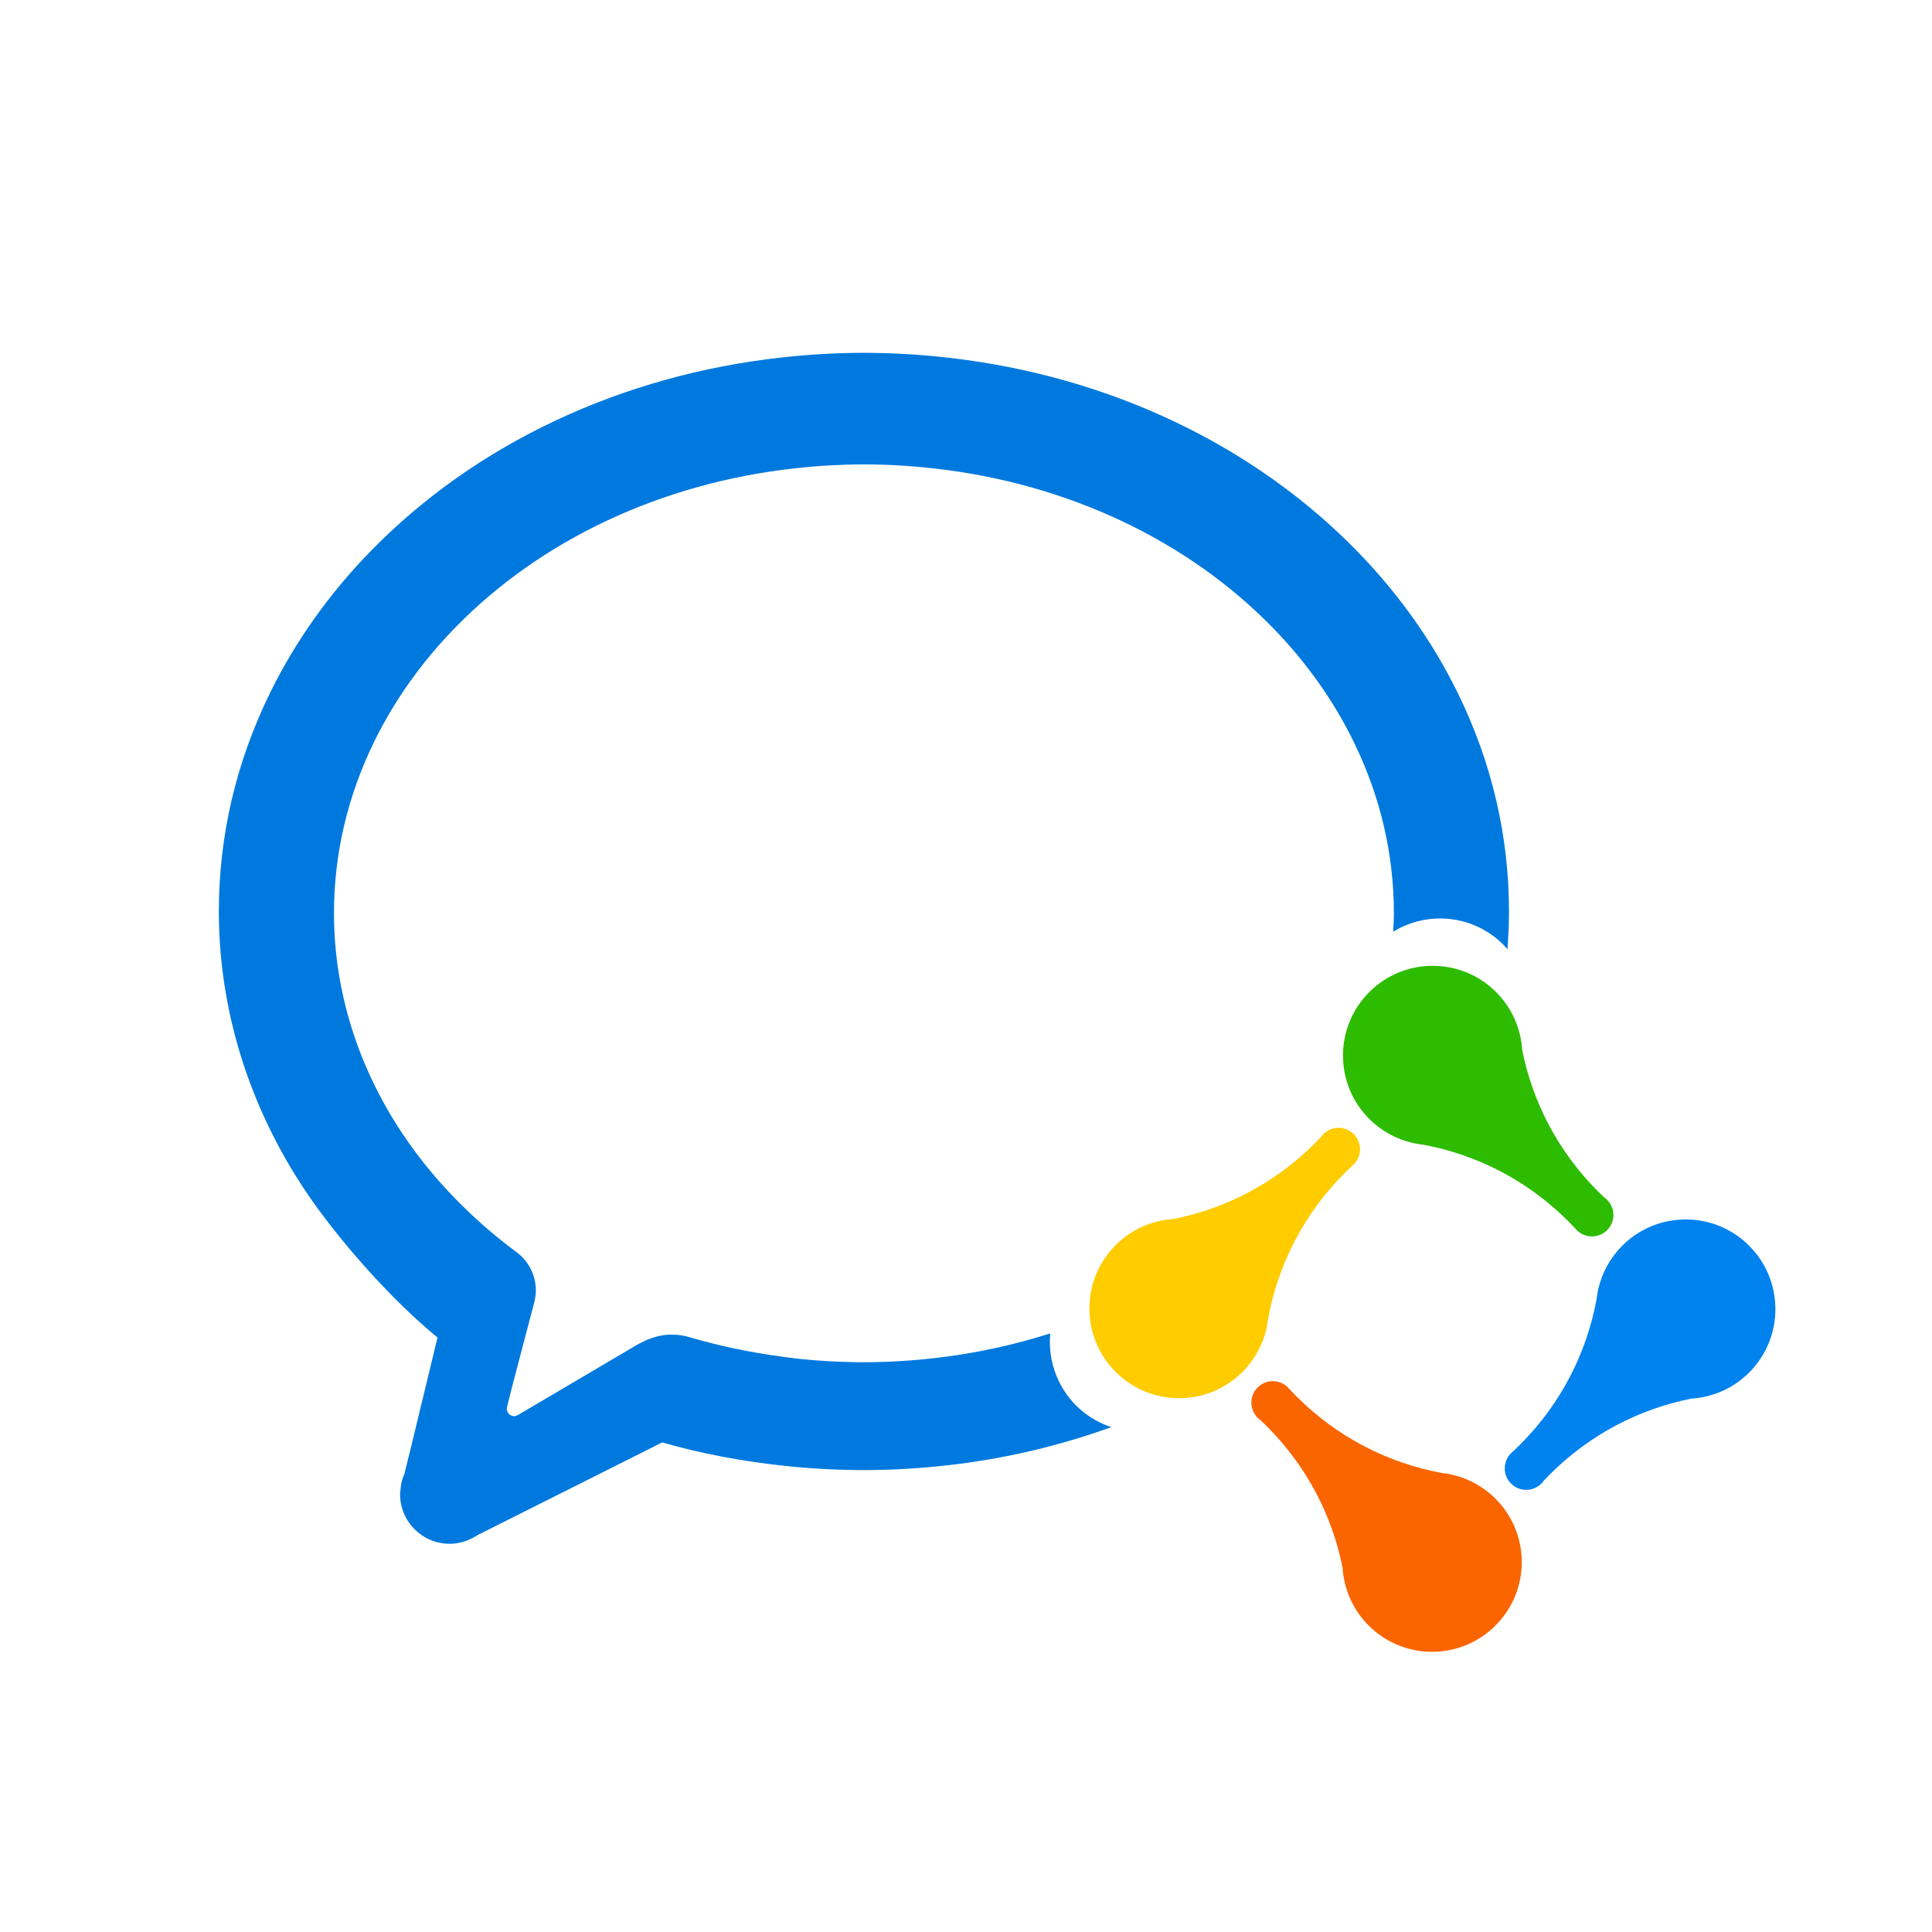
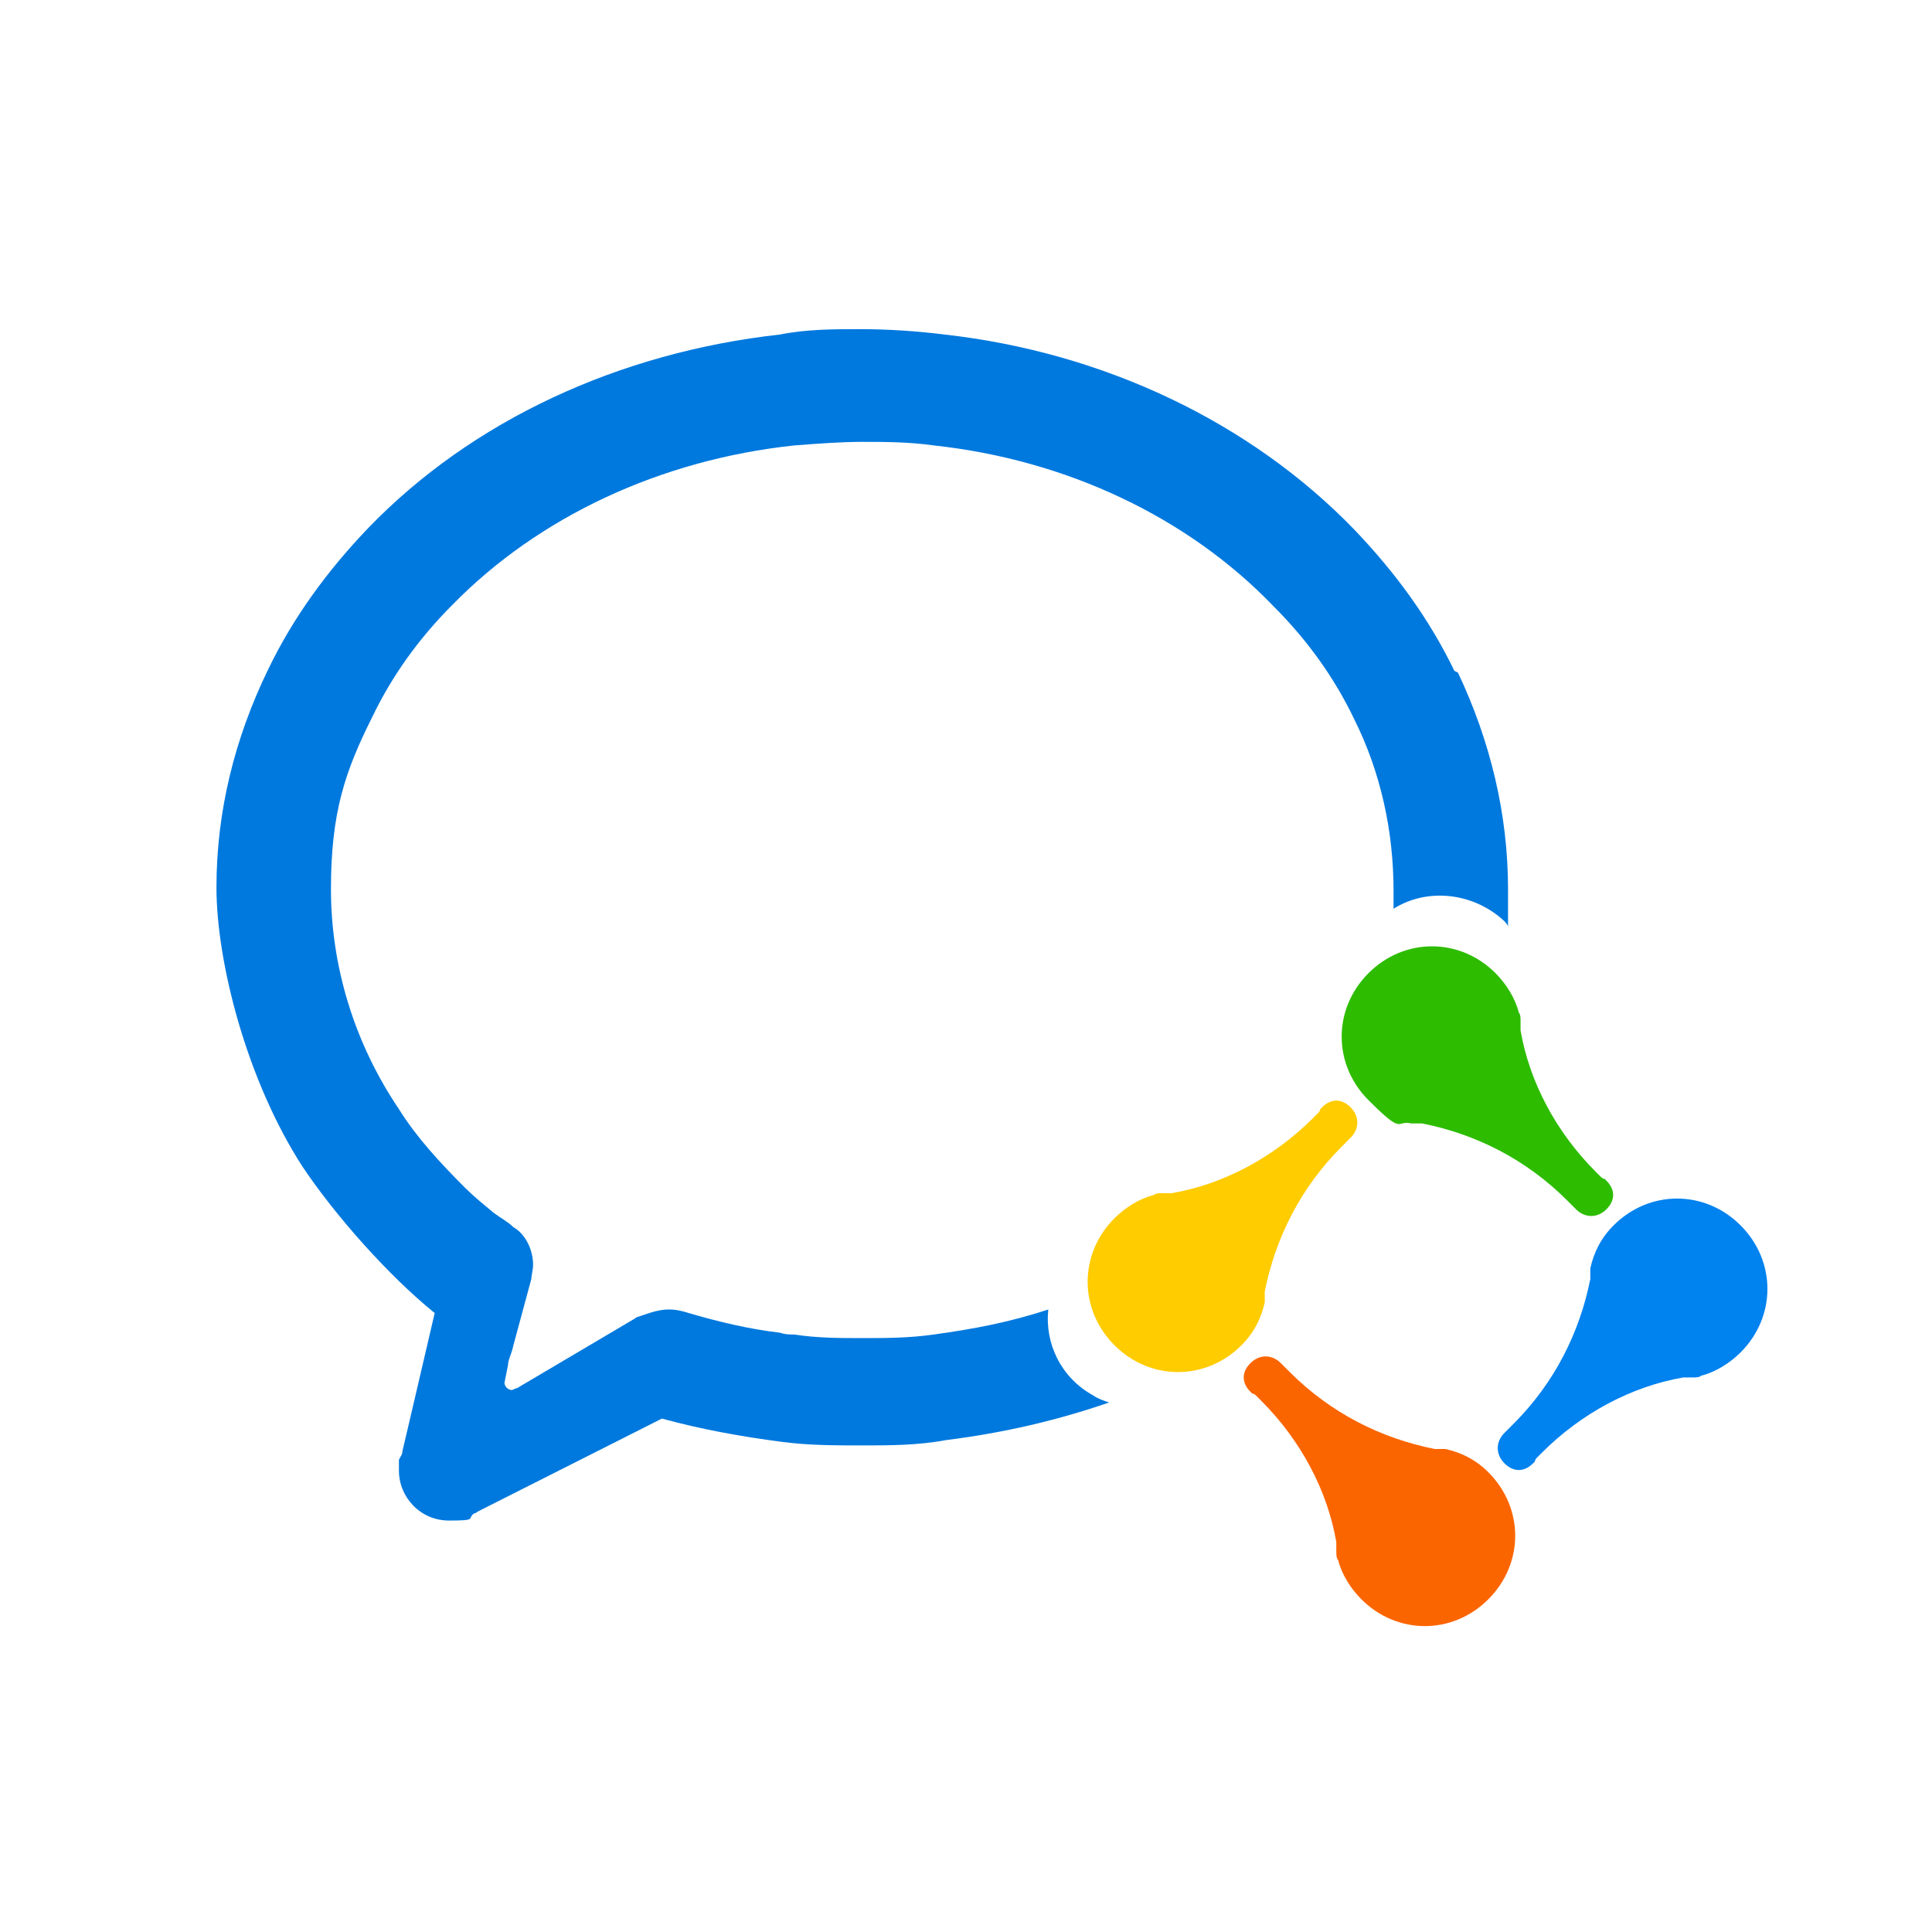
<svg xmlns="http://www.w3.org/2000/svg" id="_图层_1" data-name="图层_1" version="1.1" viewBox="0 0 108 108">
  <defs>
    <style>
      .st0 {
        fill: #fc0;
      }

      .st1 {
        fill: #2dbc00;
      }

      .st2 {
        fill: #0082ef;
      }

      .st3 {
        fill: #fb6500;
      }

      .st4 {
        fill: #0079de;
      }
    </style>
  </defs>
-   <path class="st3" d="M70.218,79.164c.026.032.054.064.085.094.052.052.109.098.167.138.117.11.233.221.347.335,2.244,2.244,3.654,5.006,4.233,7.9.01.163.028.325.054.487.028.178.067.354.114.529.222.814.651,1.583,1.29,2.222,1.958,1.958,5.133,1.958,7.091,0,1.958-1.958,1.958-5.133,0-7.091-.69-.69-1.532-1.136-2.418-1.34-.099-.023-.199-.042-.299-.059-.101-.017-.202-.031-.303-.042-2.967-.553-5.803-1.976-8.098-4.271-.166-.166-.326-.334-.482-.506h0c-.468-.468-1.227-.467-1.695,0-.438.438-.466,1.13-.085,1.601Z" />
-   <path class="st2" d="M86.072,83.017c.032-.026.064-.054.094-.085.052-.052.098-.109.138-.167.11-.117.221-.233.335-.347,2.244-2.244,5.006-3.654,7.9-4.233.163-.01.325-.028.487-.054.178-.028.354-.067.529-.114.814-.222,1.583-.651,2.222-1.29,1.958-1.958,1.958-5.133,0-7.091-1.958-1.958-5.133-1.958-7.091,0-.69.69-1.136,1.532-1.34,2.418-.023.099-.042.199-.059.299-.017.101-.031.202-.042.303-.553,2.967-1.976,5.803-4.271,8.098-.166.166-.334.326-.506.482h0c-.468.469-.468,1.228,0,1.696.438.438,1.13.466,1.601.085Z" />
-   <path class="st1" d="M89.924,67.163c-.026-.032-.054-.064-.085-.094-.052-.052-.109-.098-.167-.138-.117-.11-.233-.221-.347-.335-2.244-2.244-3.654-5.006-4.233-7.9-.01-.163-.028-.325-.054-.487-.028-.178-.067-.354-.114-.529-.222-.814-.651-1.583-1.29-2.222-1.958-1.958-5.133-1.958-7.091,0s-1.958,5.133,0,7.091c.69.69,1.532,1.136,2.418,1.34.099.023.199.042.299.059.101.017.202.031.303.042,2.967.553,5.803,1.976,8.098,4.271.166.166.326.334.482.506h0c.468.468,1.227.467,1.695,0,.438-.438.466-1.13.085-1.601Z" />
-   <path class="st0" d="M74.07,63.311c-.032.026-.064.054-.094.085-.052.052-.098.109-.138.167-.11.117-.221.233-.335.347-2.244,2.244-5.006,3.654-7.9,4.233-.163.01-.325.028-.487.054-.178.028-.354.067-.529.114-.814.222-1.583.651-2.222,1.29-1.958,1.958-1.958,5.133,0,7.091,1.958,1.958,5.133,1.958,7.091,0,.69-.69,1.136-1.532,1.34-2.418.023-.099.042-.199.059-.299.017-.101.031-.202.042-.303.553-2.967,1.976-5.803,4.271-8.098.166-.166.334-.326.506-.482h0c.468-.469.468-1.228,0-1.696-.438-.438-1.13-.466-1.601-.085Z" />
-   <path class="st4" d="M81.526,38.811c-1.394-2.866-3.268-5.526-5.57-7.906-5.814-6.014-13.954-9.887-22.921-10.906-1.61-.183-3.205-.276-4.742-.276-1.465,0-2.992.085-4.54.254-9.006.979-17.192,4.832-23.049,10.85-2.312,2.375-4.196,5.029-5.599,7.887-1.905,3.879-2.871,7.996-2.871,12.237,0,5.46,1.661,10.844,4.805,15.571,1.778,2.673,4.818,6.128,7.419,8.245h0s-1.441,5.961-1.441,5.961l-.415,1.679c-.073.165-.13.338-.169.518-.025.11-.032.225-.043.339-.008.087-.026.171-.026.26,0,1.533,1.242,2.775,2.775,2.775.501,0,.965-.143,1.37-.375.013-.007.026-.014.039-.021.059-.035.12-.066.177-.105l10.293-5.166c2.215.636,4.414,1.042,6.731,1.297,1.507.166,3.035.25,4.545.25,1.539,0,3.135-.093,4.742-.276,3.161-.359,6.201-1.088,9.087-2.124-.312-.104-.619-.239-.915-.408-1.766-1.01-2.68-2.931-2.498-4.832-2.063.655-4.216,1.125-6.443,1.378-1.351.154-2.688.232-3.973.232-1.263,0-2.543-.07-3.804-.209-.263-.029-.525-.069-.788-.104-1.732-.231-3.444-.584-5.098-1.069-.337-.107-.694-.162-1.06-.162-.571,0-1.124.151-1.685.442-.073.038-.145.069-.218.112l-6.604,3.892-.007.004c-.137.08-.214.11-.285.11-.232,0-.42-.196-.42-.437l.244-.986c.068-.26.165-.626.281-1.072.289-1.1.683-2.603.976-3.719.064-.228.129-.502.129-.81,0-.85-.407-1.653-1.084-2.147-.345-.255-.689-.522-1.051-.817-.554-.451-1.084-.921-1.595-1.405-1.434-1.36-2.693-2.844-3.75-4.434-2.49-3.743-3.805-7.99-3.805-12.283,0-3.332.762-6.571,2.264-9.629,1.122-2.284,2.634-4.411,4.493-6.322,4.815-4.946,11.585-8.118,19.064-8.931,1.302-.142,2.582-.213,3.805-.213,1.284,0,2.621.078,3.973.232,7.444.846,14.175,4.034,18.954,8.976,1.851,1.915,3.354,4.046,4.468,6.336,1.478,3.038,2.228,6.252,2.228,9.552,0,.343-.022.685-.039,1.027,1.931-1.182,4.483-.95,6.155.721.085.085.155.177.232.266.055-.703.086-1.408.086-2.115,0-4.202-.95-8.286-2.825-12.139Z" />
+   <path class="st3" d="M70,77.9s0,0,0,0c0,0,.1,0,.2.1.1.1.2.2.3.3,2.2,2.2,3.7,5,4.2,7.9,0,.2,0,.3,0,.5,0,.2,0,.4.1.5.2.8.7,1.6,1.3,2.2,2,2,5.1,2,7.1,0,2-2,2-5.1,0-7.1-.7-.7-1.5-1.1-2.4-1.3,0,0-.2,0-.3,0-.1,0-.2,0-.3,0-3-.6-5.8-2-8.1-4.3-.2-.2-.3-.3-.5-.5h0c-.5-.5-1.2-.5-1.7,0s-.5,1.1,0,1.6Z" />
+   <path class="st2" d="M85.8,81.7s0,0,0,0c0,0,0-.1.1-.2.1-.1.2-.2.3-.3,2.2-2.2,5-3.7,7.9-4.2.2,0,.3,0,.5,0,.2,0,.4,0,.5-.1.8-.2,1.6-.7,2.2-1.3,2-2,2-5.1,0-7.1s-5.1-2-7.1,0c-.7.7-1.1,1.5-1.3,2.4,0,0,0,.2,0,.3,0,.1,0,.2,0,.3-.6,3-2,5.8-4.3,8.1s-.3.3-.5.5h0c-.5.5-.5,1.2,0,1.7s1.1.5,1.6,0Z" />
+   <path class="st1" d="M89.7,65.9s0,0,0,0c0,0-.1,0-.2-.1-.1-.1-.2-.2-.3-.3-2.2-2.2-3.7-5-4.2-7.9,0-.2,0-.3,0-.5,0-.2,0-.4-.1-.5-.2-.8-.7-1.6-1.3-2.2-2-2-5.1-2-7.1,0-2,2-2,5.1,0,7.1s1.5,1.1,2.4,1.3c0,0,.2,0,.3,0,.1,0,.2,0,.3,0,3,.6,5.8,2,8.1,4.3.2.2.3.3.5.5h0c.5.5,1.2.5,1.7,0s.5-1.1,0-1.6Z" />
+   <path class="st0" d="M73.8,62s0,0,0,0c0,0,0,.1-.1.2-.1.1-.2.2-.3.3-2.2,2.2-5,3.7-7.9,4.2-.2,0-.3,0-.5,0-.2,0-.4,0-.5.1-.8.2-1.6.7-2.2,1.3-2,2-2,5.1,0,7.1,2,2,5.1,2,7.1,0,.7-.7,1.1-1.5,1.3-2.4,0,0,0-.2,0-.3,0-.1,0-.2,0-.3.6-3,2-5.8,4.3-8.1s.3-.3.5-.5h0c.5-.5.5-1.2,0-1.7s-1.1-.5-1.6,0Z" />
+   <path class="st4" d="M81.3,37.5c-1.4-2.9-3.3-5.5-5.6-7.9-5.8-6-14-9.9-22.9-10.9-1.6-.2-3.2-.3-4.7-.3s-3,0-4.5.3c-9,1-17.2,4.8-23,10.8-2.3,2.4-4.2,5-5.6,7.9-1.9,3.9-2.9,8-2.9,12.2s1.7,10.8,4.8,15.6c1.8,2.7,4.8,6.1,7.4,8.2h0s-1.4,6-1.4,6l-.4,1.7c0,.2-.1.3-.2.5,0,.1,0,.2,0,.3,0,0,0,.2,0,.3,0,1.5,1.2,2.8,2.8,2.8s1-.1,1.4-.4c0,0,0,0,0,0,0,0,.1,0,.2-.1l10.3-5.2c2.2.6,4.4,1,6.7,1.3,1.5.2,3,.2,4.5.2s3.1,0,4.7-.3c3.2-.4,6.2-1.1,9.1-2.1-.3-.1-.6-.2-.9-.4-1.8-1-2.7-2.9-2.5-4.8-2.1.7-4.2,1.1-6.4,1.4-1.4.2-2.7.2-4,.2s-2.5,0-3.8-.2c-.3,0-.5,0-.8-.1-1.7-.2-3.4-.6-5.1-1.1-.3-.1-.7-.2-1.1-.2-.6,0-1.1.2-1.7.4,0,0-.1,0-.2.1l-6.6,3.9h0c-.1,0-.2.1-.3.1-.2,0-.4-.2-.4-.4l.2-1c0-.3.2-.6.3-1.1.3-1.1.7-2.6,1-3.7,0-.2.1-.5.1-.8,0-.8-.4-1.7-1.1-2.1-.3-.3-.7-.5-1.1-.8-.6-.5-1.1-.9-1.6-1.4-1.4-1.4-2.7-2.8-3.7-4.4-2.5-3.7-3.8-8-3.8-12.3s.8-6.6,2.3-9.6c1.1-2.3,2.6-4.4,4.5-6.3,4.8-4.9,11.6-8.1,19.1-8.9,1.3-.1,2.6-.2,3.8-.2s2.6,0,4,.2c7.4.8,14.2,4,19,9,1.9,1.9,3.4,4,4.5,6.3,1.5,3,2.2,6.3,2.2,9.6s0,.7,0,1c1.9-1.2,4.5-.9,6.2.7,0,0,.2.2.2.3,0-.7,0-1.4,0-2.1,0-4.2-1-8.3-2.8-12.1Z" />
</svg>
